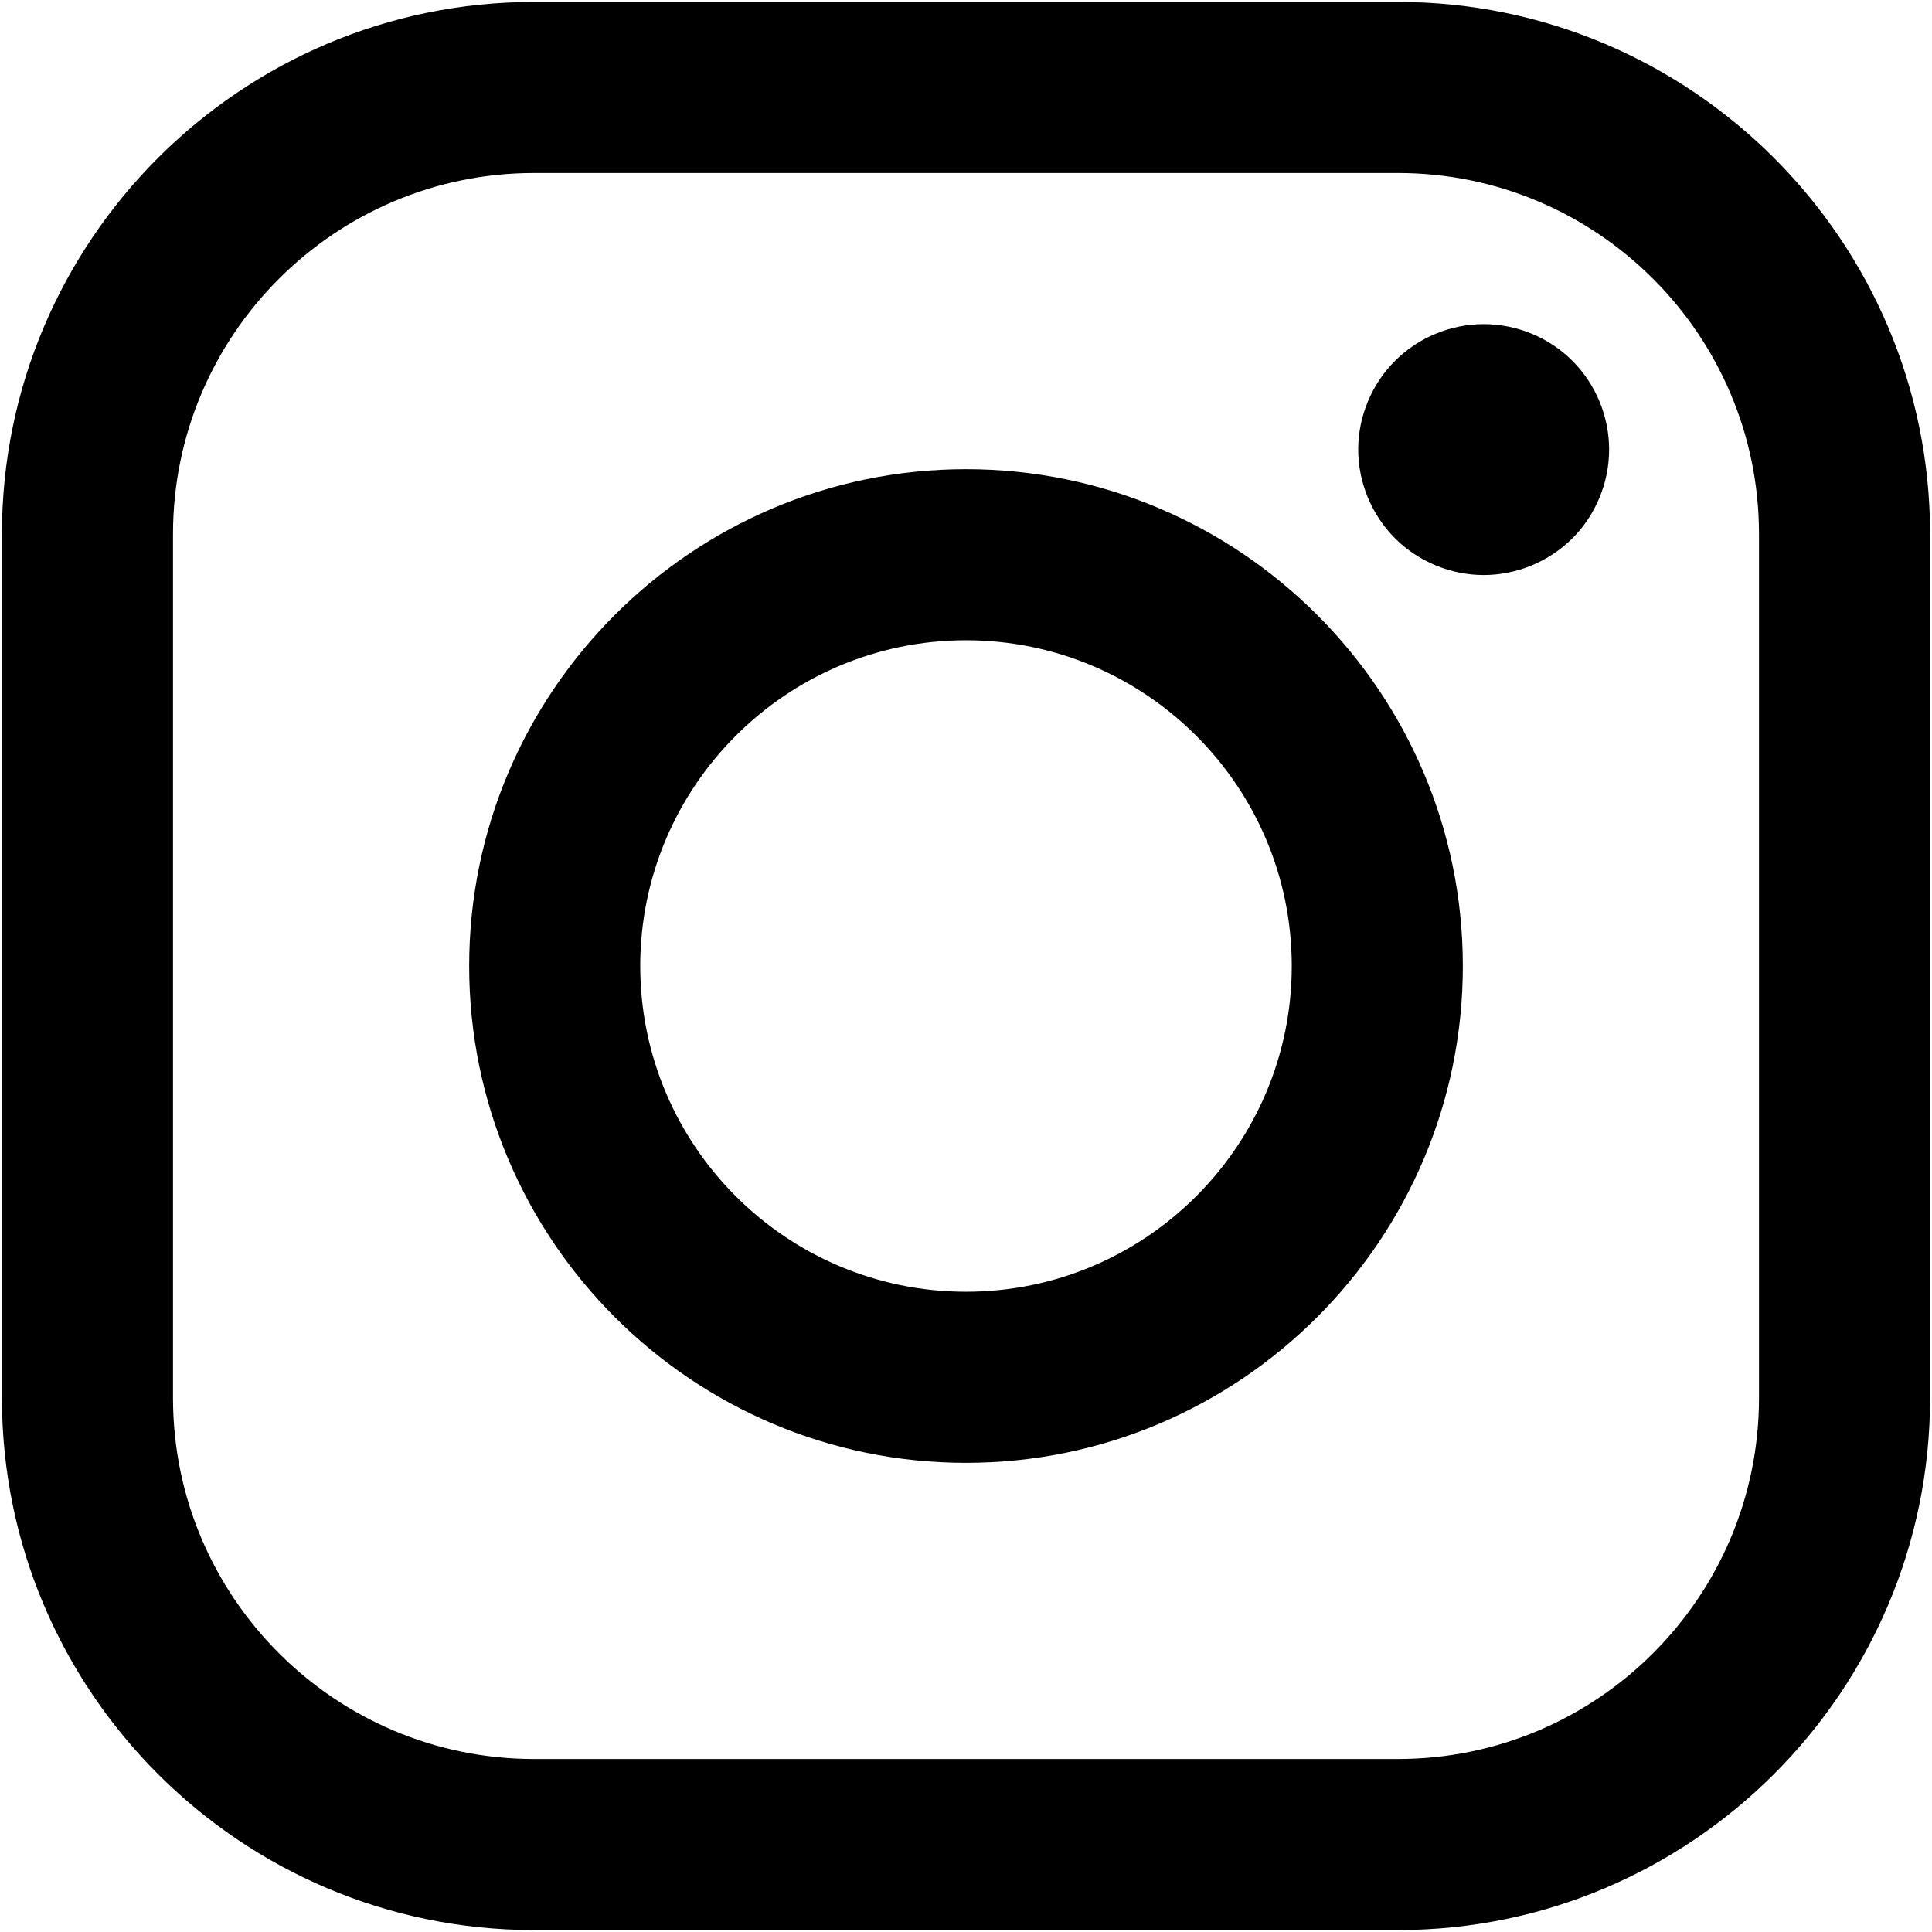
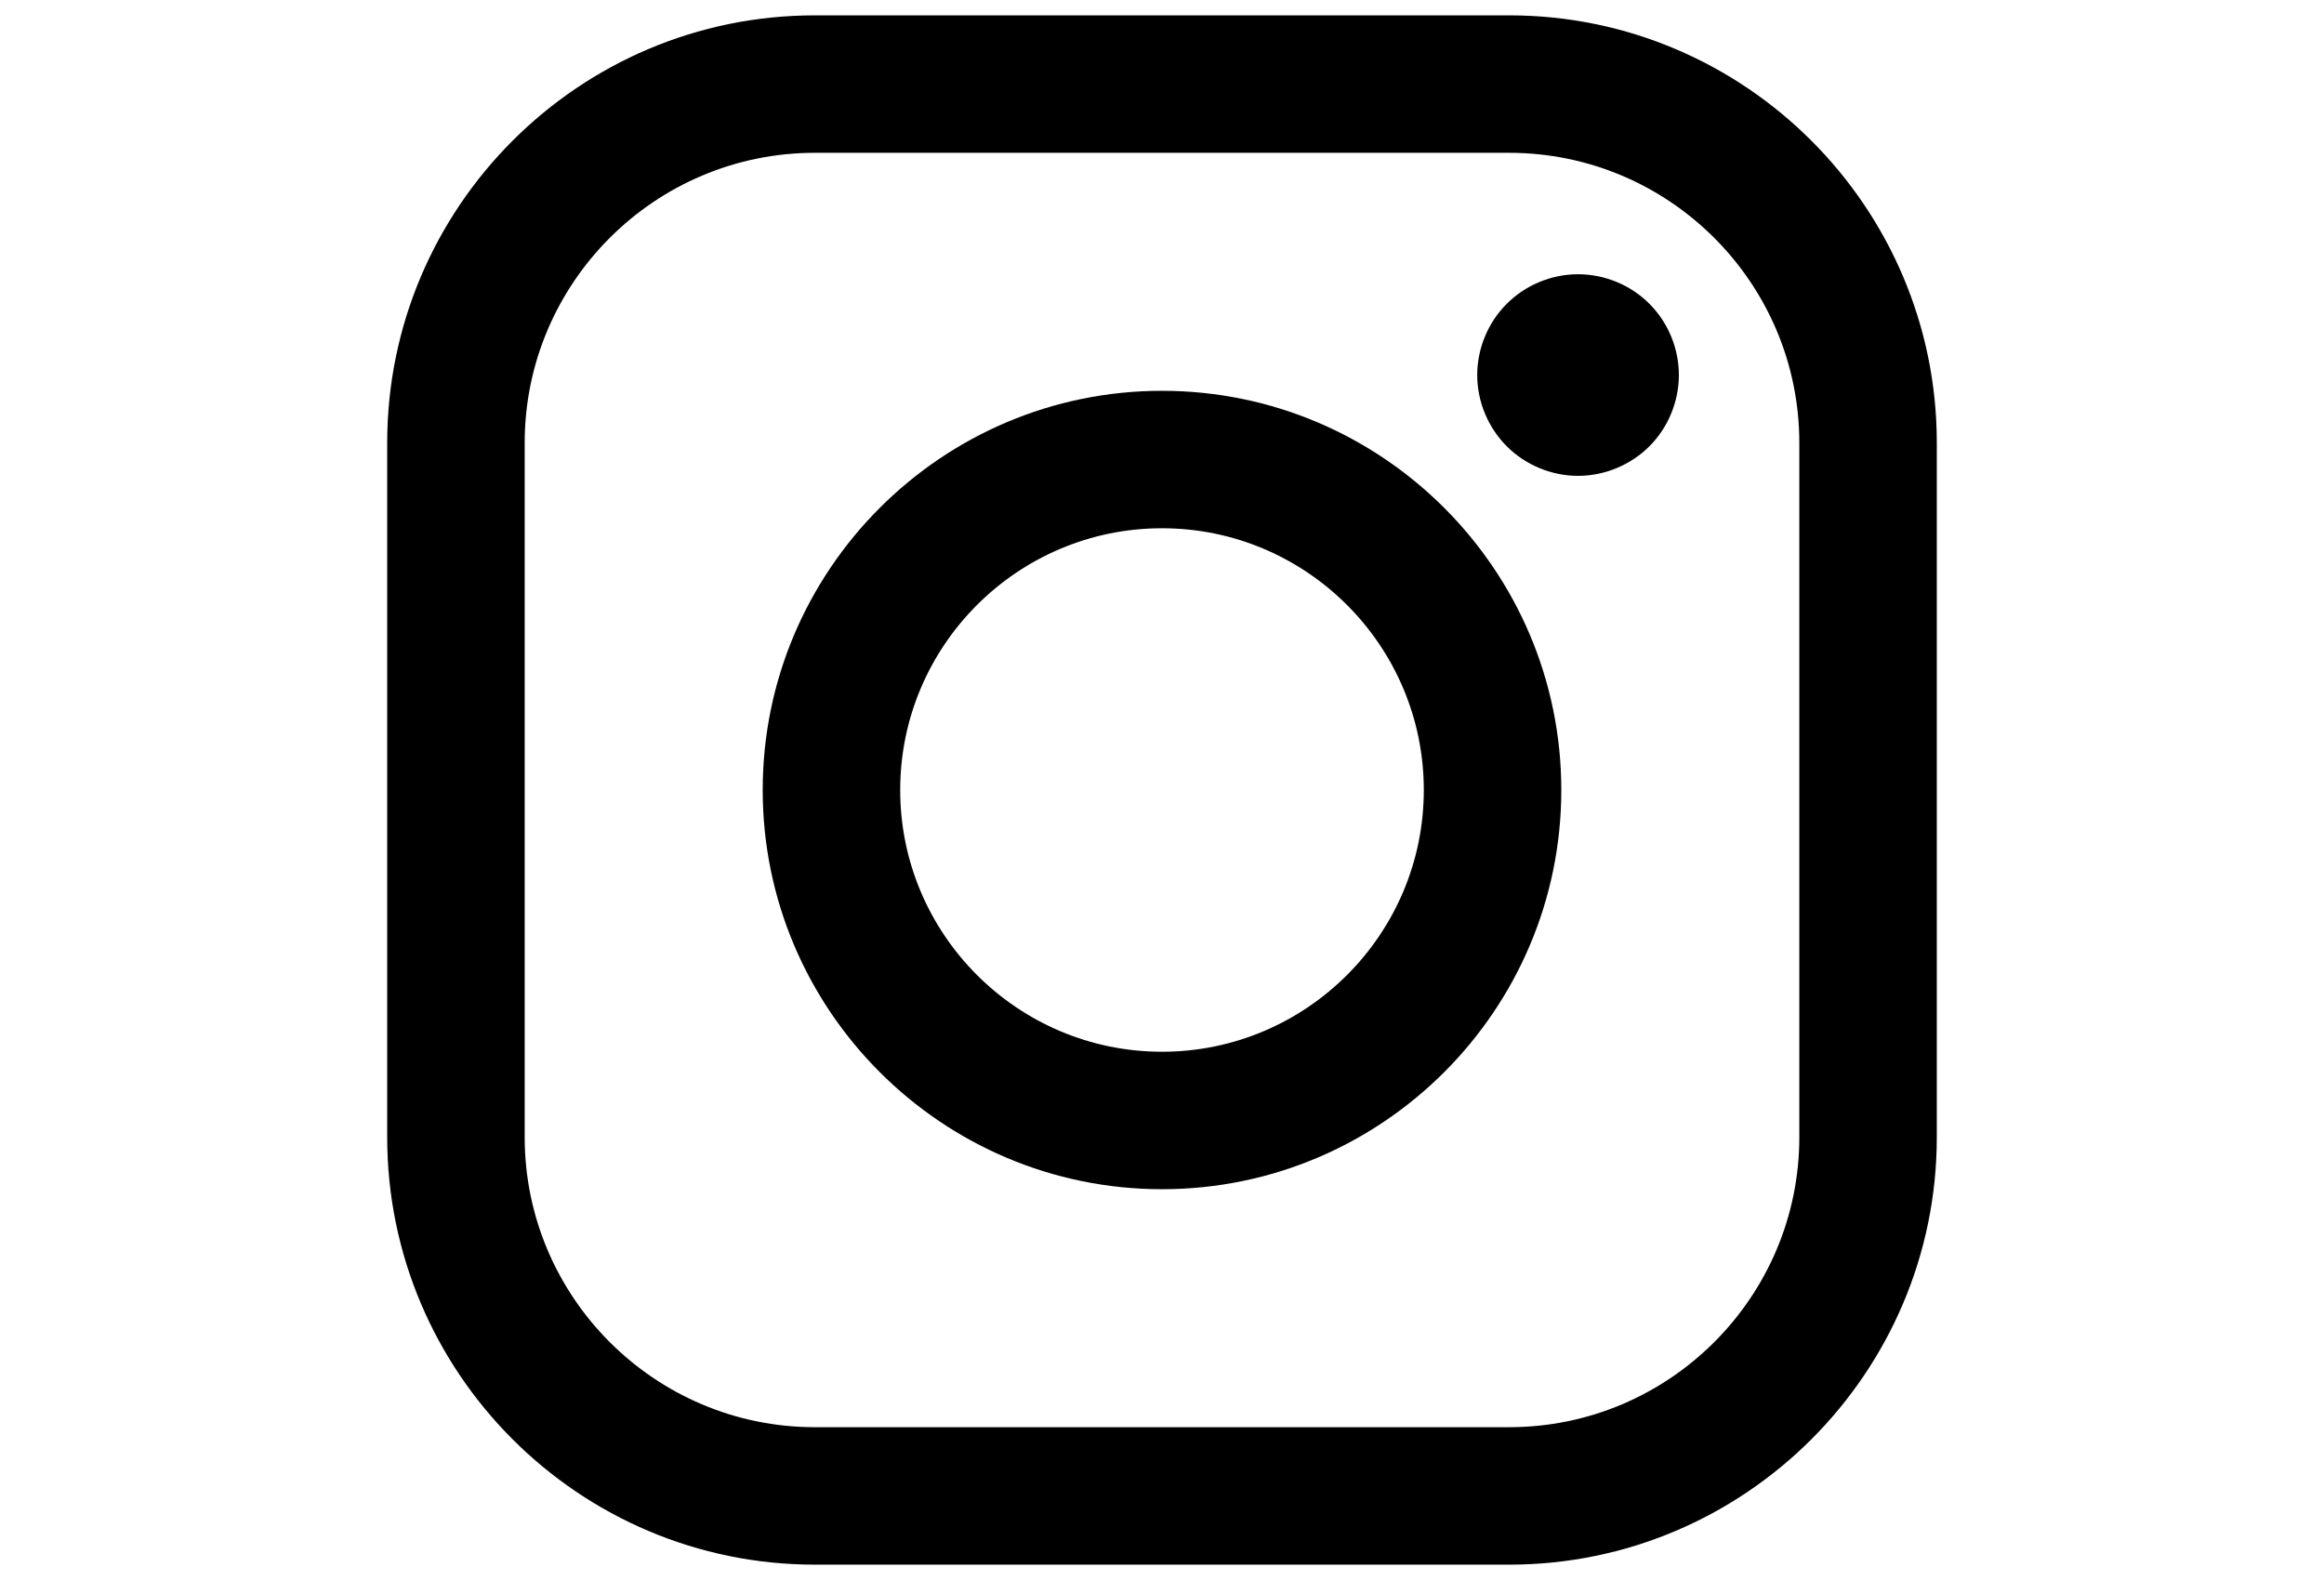
- <svg xmlns="http://www.w3.org/2000/svg" version="1.1" id="Layer_1" x="0px" y="0px" width="500" height="500" viewBox="0 0 500 500" xml:space="preserve">
-   <defs id="defs5999" />
-   <g id="g5964" transform="matrix(2.95158,0,0,2.95158,0.4999994,0.4999995)">
-     <path d="M 122.406,0 H 46.654 C 20.929,0 0,20.93 0,46.655 v 75.752 c 0,25.726 20.929,46.655 46.654,46.655 h 75.752 c 25.727,0 46.656,-20.93 46.656,-46.655 V 46.655 C 169.063,20.93 148.133,0 122.406,0 Z m 31.657,122.407 c 0,17.455 -14.201,31.655 -31.656,31.655 H 46.654 C 29.2,154.063 15,139.862 15,122.407 V 46.655 C 15,29.201 29.2,15 46.654,15 h 75.752 c 17.455,0 31.656,14.201 31.656,31.655 v 75.752 z" id="path5958" />
-     <path d="m 84.531,40.97 c -24.021,0 -43.563,19.542 -43.563,43.563 0,24.02 19.542,43.561 43.563,43.561 24.021,0 43.563,-19.541 43.563,-43.561 0,-24.021 -19.542,-43.563 -43.563,-43.563 z m 0,72.123 c -15.749,0 -28.563,-12.812 -28.563,-28.561 0,-15.75 12.813,-28.563 28.563,-28.563 15.75,0 28.563,12.813 28.563,28.563 0,15.749 -12.814,28.561 -28.563,28.561 z" id="path5960" />
-     <path d="m 129.921,28.251 c -2.89,0 -5.729,1.17 -7.77,3.22 -2.051,2.04 -3.23,4.88 -3.23,7.78 0,2.891 1.18,5.73 3.23,7.78 2.04,2.04 4.88,3.22 7.77,3.22 2.9,0 5.73,-1.18 7.78,-3.22 2.05,-2.05 3.22,-4.89 3.22,-7.78 0,-2.9 -1.17,-5.74 -3.22,-7.78 -2.04,-2.05 -4.88,-3.22 -7.78,-3.22 z" id="path5962" />
+ <svg xmlns="http://www.w3.org/2000/svg" id="svg" version="1.1" width="500" height="340" viewBox="0 0 500 340" xml:space="preserve">
+   <defs id="defs510">
+     <rect x="24.862" y="410.065" width="609.147" height="239.887" id="rect5915" />
+     <style id="style18">.cls-1,.cls-2,.cls-4{fill:#e61e25;}.cls-1{clip-rule:evenodd;}.cls-3{fill:none;}.cls-4{fill-rule:evenodd;}.cls-5{clip-path:url(#clip-path);}.cls-6{clip-path:url(#clip-path-2);}.cls-7{clip-path:url(#clip-path-3);}</style>
+     <clipPath id="clip-path" transform="translate(-12.5 -100.8)">
+       <polygon class="cls-1" points="423.52,416.39 427.8,419.24 432.08,422.09 434.94,424.95 437.8,430.67 442.08,434.94 444.93,439.22 449.21,444.94 450.64,452.07 452.07,459.21 453.49,467.76 454.92,476.32 454.92,484.89 453.49,494.89 450.64,504.87 449.21,514.86 443.5,524.85 437.8,536.27 434.94,546.26 426.38,553.39 420.67,564.81 410.68,573.38 402.12,581.94 392.13,589.07 383.56,596.21 372.15,603.35 363.58,607.62 346.45,610.48 335.04,616.2 320.77,617.62 309.35,619.04 297.93,619.04 286.52,619.04 259.4,616.2 225.15,600.49 220.87,596.21 213.73,593.35 209.45,589.07 206.59,581.94 199.46,577.66 195.18,570.52 192.32,563.39 188.04,553.39 185.19,546.26 182.33,536.27 179.48,524.85 179.48,514.86 178.05,503.44 178.05,496.31 178.05,493.45 179.48,487.75 179.48,482.04 180.91,477.76 183.76,472.04 189.47,456.35 189.47,450.64 192.32,449.21 192.32,447.78 192.32,449.21 192.32,450.64 193.75,452.07 193.75,450.64 195.18,450.64 195.18,449.21 195.18,447.78 196.6,444.94 196.6,443.5 196.6,442.08 198.03,439.22 199.46,436.37 216.59,419.24 226.57,410.68 228,409.26 229.43,407.82 229.43,406.4 230.86,404.97 230.86,403.54 230.86,402.12 232.28,400.69 228,399.26 226.57,399.26 226.57,396.41 225.15,396.41 223.72,396.41 222.29,396.41 220.87,394.99 218.01,394.99 230.86,379.28 235.14,376.43 235.14,375 235.14,372.14 238,373.57 242.27,373.57 242.27,375 243.7,375 245.13,376.43 246.55,376.43 249.41,377.86 249.41,379.28 250.84,379.28 255.12,380.71 250.84,372.14 249.41,367.86 249.41,366.44 249.41,365.01 249.41,363.59 249.41,362.16 249.41,360.73 249.41,359.3 249.41,357.87 250.84,356.45 252.27,353.59 257.97,349.31 269.39,337.89 275.1,332.19 279.38,329.33 283.66,325.05 289.37,320.77 293.65,317.91 299.36,315.06 306.5,310.78 310.77,309.35 320.77,305.07 330.76,302.21 342.18,299.36 353.59,296.51 365.01,296.51 377.85,296.51 387.85,296.51 400.69,296.51 406.4,296.51 409.25,299.36 416.39,300.79 420.67,302.21 423.52,302.21 427.8,303.64 432.08,303.64 434.94,306.5 437.8,306.5 437.8,307.92 440.65,307.92 457.78,316.49 477.75,325.05 487.75,327.91 497.73,330.76 506.3,333.61 510.58,333.61 514.86,335.04 531.98,335.04 543.4,336.46 550.54,336.46 556.25,335.04 569.09,335.04 579.08,333.61 594.78,335.04 599.06,335.04 603.34,335.04 606.2,335.04 607.63,336.46 610.48,336.46 613.33,336.46 616.19,337.89 620.47,337.89 617.61,335.04 616.19,332.19 614.76,330.76 611.91,329.33 609.06,327.91 607.63,327.91 603.34,325.05 594.78,322.19 591.93,319.34 587.65,319.34 586.22,317.91 601.92,316.49 606.2,315.06 609.06,315.06 610.48,315.06 611.91,315.06 611.91,313.63 613.33,313.63 614.76,310.78 616.19,309.35 616.19,307.92 617.61,307.92 620.47,306.5 620.47,305.07 621.9,303.64 623.33,303.64 624.75,303.64 626.18,302.21 627.61,302.21 630.46,302.21 631.88,302.21 639.02,303.64 641.88,303.64 643.31,303.64 644.74,303.64 649.01,302.21 650.44,300.79 653.29,299.36 654.72,296.51 660.43,295.08 664.71,292.23 670.42,289.37 674.7,286.51 677.56,285.09 680.41,282.24 683.26,282.24 687.55,280.81 698.96,279.38 706.1,277.96 707.53,276.53 711.81,275.1 714.66,273.67 717.51,272.24 720.37,267.96 723.23,266.54 727.51,263.69 730.36,260.83 734.64,256.55 737.5,252.26 731.79,252.26 727.51,253.69 714.66,259.4 698.96,265.11 688.97,267.96 678.99,270.82 667.56,273.67 654.72,275.1 640.45,275.1 624.75,275.1 609.06,273.67 591.93,267.96 570.52,265.11 549.11,257.97 541.98,253.69 536.27,253.69 529.13,250.83 526.28,249.41 523.43,249.41 524.85,246.56 524.85,243.7 526.28,242.28 526.28,239.42 526.28,237.99 526.28,235.14 524.85,232.28 524.85,229.43 523.43,228.01 522,225.15 520.57,225.15 520.57,223.72 517.71,222.29 516.29,220.87 514.86,219.44 512,218.01 507.73,215.16 503.44,213.73 497.73,210.88 493.45,210.88 489.17,209.45 486.32,208.02 483.46,206.6 477.75,203.74 467.76,200.88 460.63,199.46 457.78,199.46 453.49,196.6 444.93,196.6 436.37,196.6 434.94,195.18 429.23,195.18 430.66,193.75 434.94,192.33 439.22,192.33 443.5,190.9 452.07,189.47 457.78,189.47 463.48,189.47 466.34,189.47 474.9,188.04 492.03,189.47 492.03,188.04 489.17,186.61 487.75,185.19 486.32,182.33 484.89,182.33 483.46,182.33 482.03,182.33 480.61,182.33 479.18,182.33 477.75,182.33 473.48,182.33 463.48,182.33 437.8,182.33 424.95,186.61 420.67,188.04 414.96,189.47 409.25,190.9 403.54,190.9 394.98,192.33 386.42,192.33 386.42,190.9 386.42,189.47 387.85,188.04 389.27,186.61 389.27,185.19 389.27,182.33 387.85,182.33 386.42,182.33 383.56,182.33 372.15,182.33 360.73,182.33 349.31,182.33 337.9,185.19 316.49,189.47 297.93,196.6 280.81,203.74 266.54,209.45 255.12,213.73 249.41,216.58 246.55,216.58 249.41,215.16 250.84,210.88 263.68,206.6 292.22,188.04 322.2,170.92 343.6,160.93 429.23,110.98 430.66,109.55 432.08,109.55 434.94,108.12 434.94,106.7 436.37,106.7 436.37,105.27 436.37,103.84 437.8,100.98 406.4,110.98 379.28,119.54 346.45,129.53 315.06,138.09 300.79,139.52 289.37,143.8 280.81,143.8 277.95,145.23 273.67,143.8 272.25,143.8 267.96,145.23 249.41,152.36 235.14,156.65 228,158.07 226.57,159.5 225.15,159.5 223.72,160.93 222.29,162.35 220.87,163.78 220.87,165.21 218.01,165.21 216.59,166.63 215.16,166.63 213.73,168.06 212.3,168.06 210.87,168.06 209.45,168.06 209.45,166.63 209.45,165.21 208.02,165.21 206.59,165.21 206.59,166.63 203.74,166.63 200.89,168.06 199.46,168.06 198.03,168.06 198.03,170.92 196.6,170.92 196.6,172.34 195.18,172.34 193.75,173.77 192.32,173.77 189.47,175.2 192.32,170.92 193.75,168.06 196.6,166.63 199.46,163.78 210.87,153.79 226.57,142.38 229.43,139.52 230.86,139.52 230.86,138.09 232.28,136.66 235.14,135.24 235.14,133.81 235.14,132.38 232.28,132.38 229.43,132.38 228,132.38 225.15,132.38 223.72,133.81 222.29,135.24 220.87,135.24 218.01,136.66 215.16,138.09 212.3,139.52 206.59,145.23 178.05,163.78 175.19,166.63 170.92,168.06 165.21,173.77 163.78,175.2 159.5,176.63 156.64,178.06 152.37,180.91 149.51,182.33 143.8,185.19 140.94,186.61 136.67,188.04 123.82,196.6 123.82,195.18 125.24,193.75 125.24,192.33 126.67,189.47 128.1,186.61 130.96,182.33 135.24,176.63 138.09,172.34 140.94,168.06 138.09,168.06 136.67,170.92 135.24,170.92 135.24,172.34 132.38,173.77 130.96,175.2 129.53,176.63 129.53,178.06 128.1,179.48 125.24,182.33 123.82,182.33 116.69,188.04 113.83,190.9 110.97,192.33 110.97,193.75 109.55,193.75 109.55,195.18 106.69,202.31 103.84,205.17 103.84,206.6 100.99,209.45 99.56,210.88 98.13,210.88 96.7,213.73 92.42,216.58 88.14,220.87 83.86,225.15 78.15,229.43 71.02,236.56 69.59,239.42 68.16,242.28 65.31,243.7 63.88,246.56 58.17,249.41 52.47,253.69 49.61,256.55 43.9,259.4 42.47,260.83 41.04,262.26 39.62,265.11 38.19,266.54 35.34,273.67 35.34,275.1 35.34,277.96 32.48,279.38 31.06,280.81 29.63,282.24 22.49,289.37 21.06,290.8 18.21,292.23 16.79,293.65 15.36,295.08 13.93,296.51 13.93,300.79 12.5,303.64 12.5,306.5 16.79,306.5 21.06,306.5 29.63,307.92 38.19,307.92 43.9,309.35 49.61,309.35 66.74,307.92 82.43,306.5 95.28,305.07 108.12,300.79 130.96,293.65 150.94,285.09 170.92,277.96 182.33,273.67 195.18,270.82 208.02,267.96 222.29,267.96 239.42,267.96 257.97,267.96 277.95,270.82 287.95,272.24 292.22,272.24 297.93,272.24 297.93,277.96 289.37,277.96 282.23,279.38 273.67,280.81 265.11,282.24 246.55,290.8 228,299.36 208.02,307.92 192.32,316.49 178.05,325.05 166.64,332.19 153.79,343.6 140.94,353.59 129.53,366.44 120.97,379.28 109.55,393.55 100.99,407.82 92.42,423.53 86.72,439.22 82.43,456.35 79.58,470.62 78.15,486.31 78.15,499.17 81.01,513.44 83.86,524.85 88.14,537.7 92.42,550.54 99.56,561.95 106.69,571.95 115.26,581.94 125.24,591.93 135.24,600.49 146.65,607.62 158.07,616.2 169.49,621.89 183.76,629.03 193.75,633.31 203.74,636.17 212.3,639.02 222.29,643.3 230.86,644.74 235.14,646.16 239.42,646.16 240.84,646.16 242.27,646.16 249.41,647.58 263.68,649.02 306.5,649.02 349.31,649.02 360.73,649.02 365.01,649.02 366.44,647.58 367.86,647.58 370.72,647.58 370.72,646.16 372.15,646.16 370.72,647.58 369.29,647.58 367.86,646.16 366.44,646.16 365.01,644.74 363.58,644.74 363.58,643.3 363.58,644.74 363.58,646.16 363.58,644.74 363.58,643.3 379.28,639.02 382.13,639.02 386.42,639.02 387.85,639.02 389.27,637.6 392.13,637.6 392.13,636.17 393.55,634.75 394.98,631.89 403.54,631.89 410.68,630.47 420.67,630.47 426.38,629.03 434.94,624.75 440.65,624.75 449.21,621.89 450.64,620.47 453.49,619.04 457.78,616.2 463.48,614.76 463.48,613.34 464.91,613.34 469.19,610.48 477.75,610.48 482.03,610.48 487.75,607.62 507.73,600.49 531.98,591.93 544.83,587.65 554.82,581.94 559.11,579.08 563.38,576.23 566.24,574.8 567.66,573.38 569.09,571.95 563.38,573.38 553.39,576.23 534.84,581.94 522,586.22 510.58,589.07 497.73,590.5 492.03,591.93 486.32,591.93 487.75,590.5 489.17,590.5 489.17,589.07 494.88,586.22 499.16,584.79 500.59,581.94 502.02,581.94 503.44,580.52 503.44,579.08 506.3,579.08 507.73,576.23 510.58,574.8 512,573.38 514.86,573.38 517.71,571.95 516.29,566.25 516.29,564.81 516.29,563.39 514.86,553.39 520.57,550.54 522,549.12 523.43,549.12 523.43,547.68 524.85,546.26 526.28,539.12 526.28,536.27 527.71,530.57 529.13,527.71 529.13,524.85 530.56,523.43 530.56,521.99 534.84,517.72 536.27,513.44 540.55,509.16 549.11,496.31 591.93,449.21 591.93,447.78 593.36,446.36 594.78,443.5 599.06,439.22 606.2,436.37 637.6,417.81 654.72,406.4 663.28,400.69 668.99,394.99 677.56,387.85 680.41,382.14 681.84,379.28 684.69,375 684.69,372.14 686.12,367.86 684.69,370.72 683.26,370.72 681.84,372.14 681.84,373.57 677.56,377.86 677.56,380.71 671.85,382.14 668.99,387.85 663.28,392.13 653.29,399.26 646.16,403.54 641.88,406.4 637.6,407.82 634.74,409.26 630.46,409.26 626.18,410.68 621.9,410.68 613.33,410.68 591.93,410.68 584.79,410.68 579.08,410.68 567.66,413.54 557.68,413.54 551.97,414.96 546.25,414.96 549.11,410.68 550.54,409.26 551.97,409.26 553.39,409.26 553.39,407.82 554.82,407.82 554.82,406.4 556.25,404.97 557.68,400.69 540.55,404.97 536.27,404.97 531.98,406.4 526.28,406.4 520.57,406.4 512,406.4 506.3,404.97 499.16,403.54 493.45,402.12 489.17,400.69 483.46,396.41 473.48,392.13 463.48,386.41 457.78,382.14 452.07,382.14 444.93,379.28 437.8,377.86 429.23,376.43 420.67,375 380.71,373.57 360.73,373.57 340.75,373.57 320.77,376.43 309.35,377.86 299.36,380.71 289.37,382.14 279.38,387.85 269.39,393.55 259.4,399.26 245.13,409.26 235.14,420.67 225.15,430.67 218.01,442.08 213.73,452.07 210.87,457.77 210.87,463.49 209.45,467.76 209.45,473.48 209.45,479.18 210.87,482.04 210.87,487.75 213.73,492.03 215.16,496.31 216.59,500.59 220.87,504.87 222.29,509.16 225.15,510.58 229.43,514.86 232.28,519.14 236.57,520.57 240.84,523.43 246.55,524.85 250.84,524.85 255.12,527.71 266.54,529.13 272.25,529.13 277.95,529.13 280.81,527.71 282.23,527.71 285.09,527.71 286.52,524.85 289.37,524.85 292.22,524.85 293.65,523.43 295.08,521.99 297.93,520.57 299.36,519.14 300.79,517.72 302.22,516.29 306.5,510.58 309.35,507.72 310.77,504.87 312.2,502.02 312.2,499.17 313.63,496.31 313.63,494.89 313.63,492.03 313.63,489.17 313.63,484.89 312.2,479.18 309.35,474.9 307.92,470.62 306.5,467.76 302.22,463.49 299.36,460.63 295.08,456.35 293.65,453.49 292.22,453.49 287.95,444.94 286.52,439.22 285.09,437.8 283.66,433.51 283.66,430.67 283.66,427.81 283.66,424.95 285.09,422.09 286.52,419.24 287.95,416.39 292.22,413.54 292.22,410.68 295.08,409.26 302.22,404.97 309.35,402.12 317.91,399.26 327.9,396.41 337.9,396.41 349.31,396.41 359.3,396.41 370.72,396.41 382.13,399.26 387.85,400.69 392.13,400.69 394.98,402.12 397.83,402.12 400.69,402.12 403.54,403.54 406.4,404.97 409.25,407.82 416.39,410.68 " id="polygon20" />
+     </clipPath>
+     <clipPath id="clip-path-2" transform="translate(-12.5 -100.8)">
+       <rect class="cls-2" x="13.93" y="100.98" width="724.99" height="549.46" id="rect23" />
+     </clipPath>
+     <clipPath id="clip-path-3" transform="translate(-12.5 -100.8)">
+       <rect class="cls-3" x="13.93" y="100.99" width="725" height="549.46" id="rect26" />
+     </clipPath>
+   </defs>
+   <g id="g10764" transform="matrix(0.6681232,0,0,0.6681232,82.9692,2.969199)">
+     <g id="g5964" transform="matrix(2.95158,0,0,2.95158,0.4999994,0.4999995)">
+       <path d="M 122.406,0 H 46.654 C 20.929,0 0,20.93 0,46.655 v 75.752 c 0,25.726 20.929,46.655 46.654,46.655 h 75.752 c 25.727,0 46.656,-20.93 46.656,-46.655 V 46.655 C 169.063,20.93 148.133,0 122.406,0 Z m 31.657,122.407 c 0,17.455 -14.201,31.655 -31.656,31.655 H 46.654 C 29.2,154.063 15,139.862 15,122.407 V 46.655 C 15,29.201 29.2,15 46.654,15 h 75.752 c 17.455,0 31.656,14.201 31.656,31.655 v 75.752 z" id="path5958" />
+       <path d="m 84.531,40.97 c -24.021,0 -43.563,19.542 -43.563,43.563 0,24.02 19.542,43.561 43.563,43.561 24.021,0 43.563,-19.541 43.563,-43.561 0,-24.021 -19.542,-43.563 -43.563,-43.563 z m 0,72.123 c -15.749,0 -28.563,-12.812 -28.563,-28.561 0,-15.75 12.813,-28.563 28.563,-28.563 15.75,0 28.563,12.813 28.563,28.563 0,15.749 -12.814,28.561 -28.563,28.561 z" id="path5960" />
+       <path d="m 129.921,28.251 c -2.89,0 -5.729,1.17 -7.77,3.22 -2.051,2.04 -3.23,4.88 -3.23,7.78 0,2.891 1.18,5.73 3.23,7.78 2.04,2.04 4.88,3.22 7.77,3.22 2.9,0 5.73,-1.18 7.78,-3.22 2.05,-2.05 3.22,-4.89 3.22,-7.78 0,-2.9 -1.17,-5.74 -3.22,-7.78 -2.04,-2.05 -4.88,-3.22 -7.78,-3.22 z" id="path5962" />
+     </g>
+     <g id="g5966">
+ </g>
+     <g id="g5968">
+ </g>
+     <g id="g5970">
+ </g>
+     <g id="g5972">
+ </g>
+     <g id="g5974">
+ </g>
+     <g id="g5976">
+ </g>
+     <g id="g5978">
+ </g>
+     <g id="g5980">
+ </g>
+     <g id="g5982">
+ </g>
+     <g id="g5984">
+ </g>
+     <g id="g5986">
+ </g>
+     <g id="g5988">
+ </g>
+     <g id="g5990">
+ </g>
+     <g id="g5992">
+ </g>
+     <g id="g5994">
+ </g>
  </g>
-   <g id="g5966">
- </g>
-   <g id="g5968">
- </g>
-   <g id="g5970">
- </g>
-   <g id="g5972">
- </g>
-   <g id="g5974">
- </g>
-   <g id="g5976">
- </g>
-   <g id="g5978">
- </g>
-   <g id="g5980">
- </g>
-   <g id="g5982">
- </g>
-   <g id="g5984">
- </g>
-   <g id="g5986">
- </g>
-   <g id="g5988">
- </g>
-   <g id="g5990">
- </g>
-   <g id="g5992">
- </g>
-   <g id="g5994">
- </g>
</svg>
